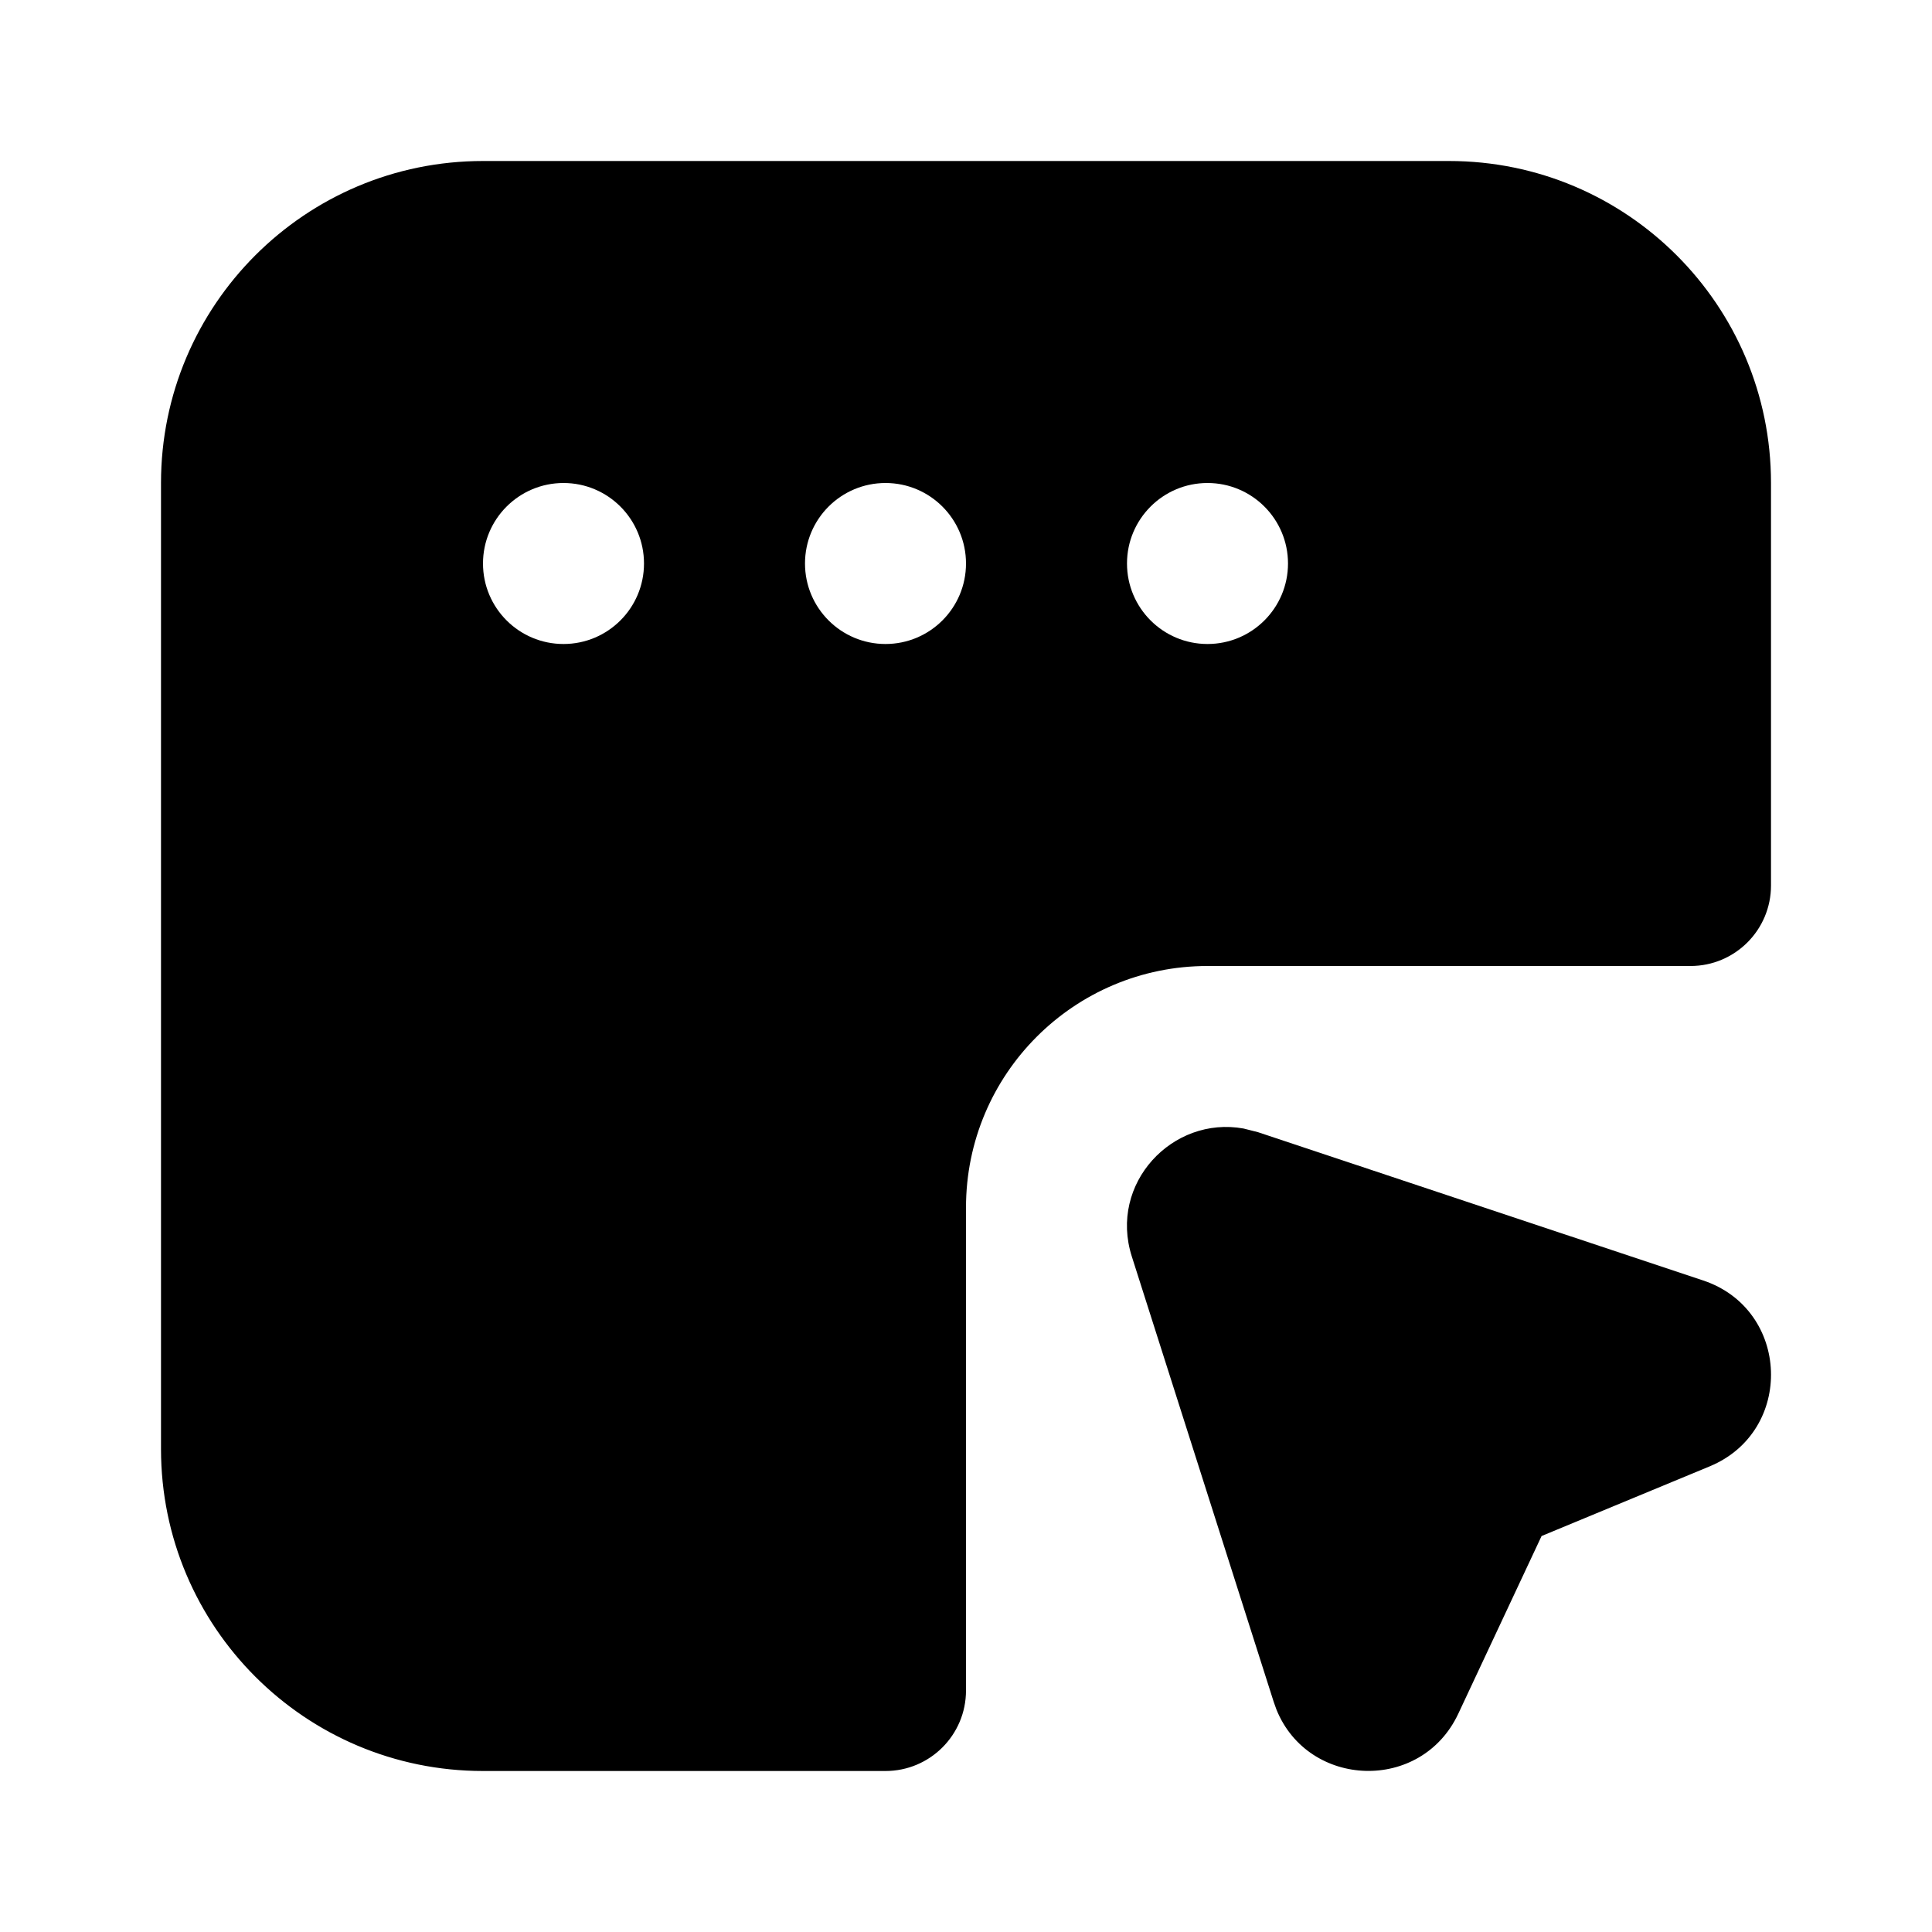
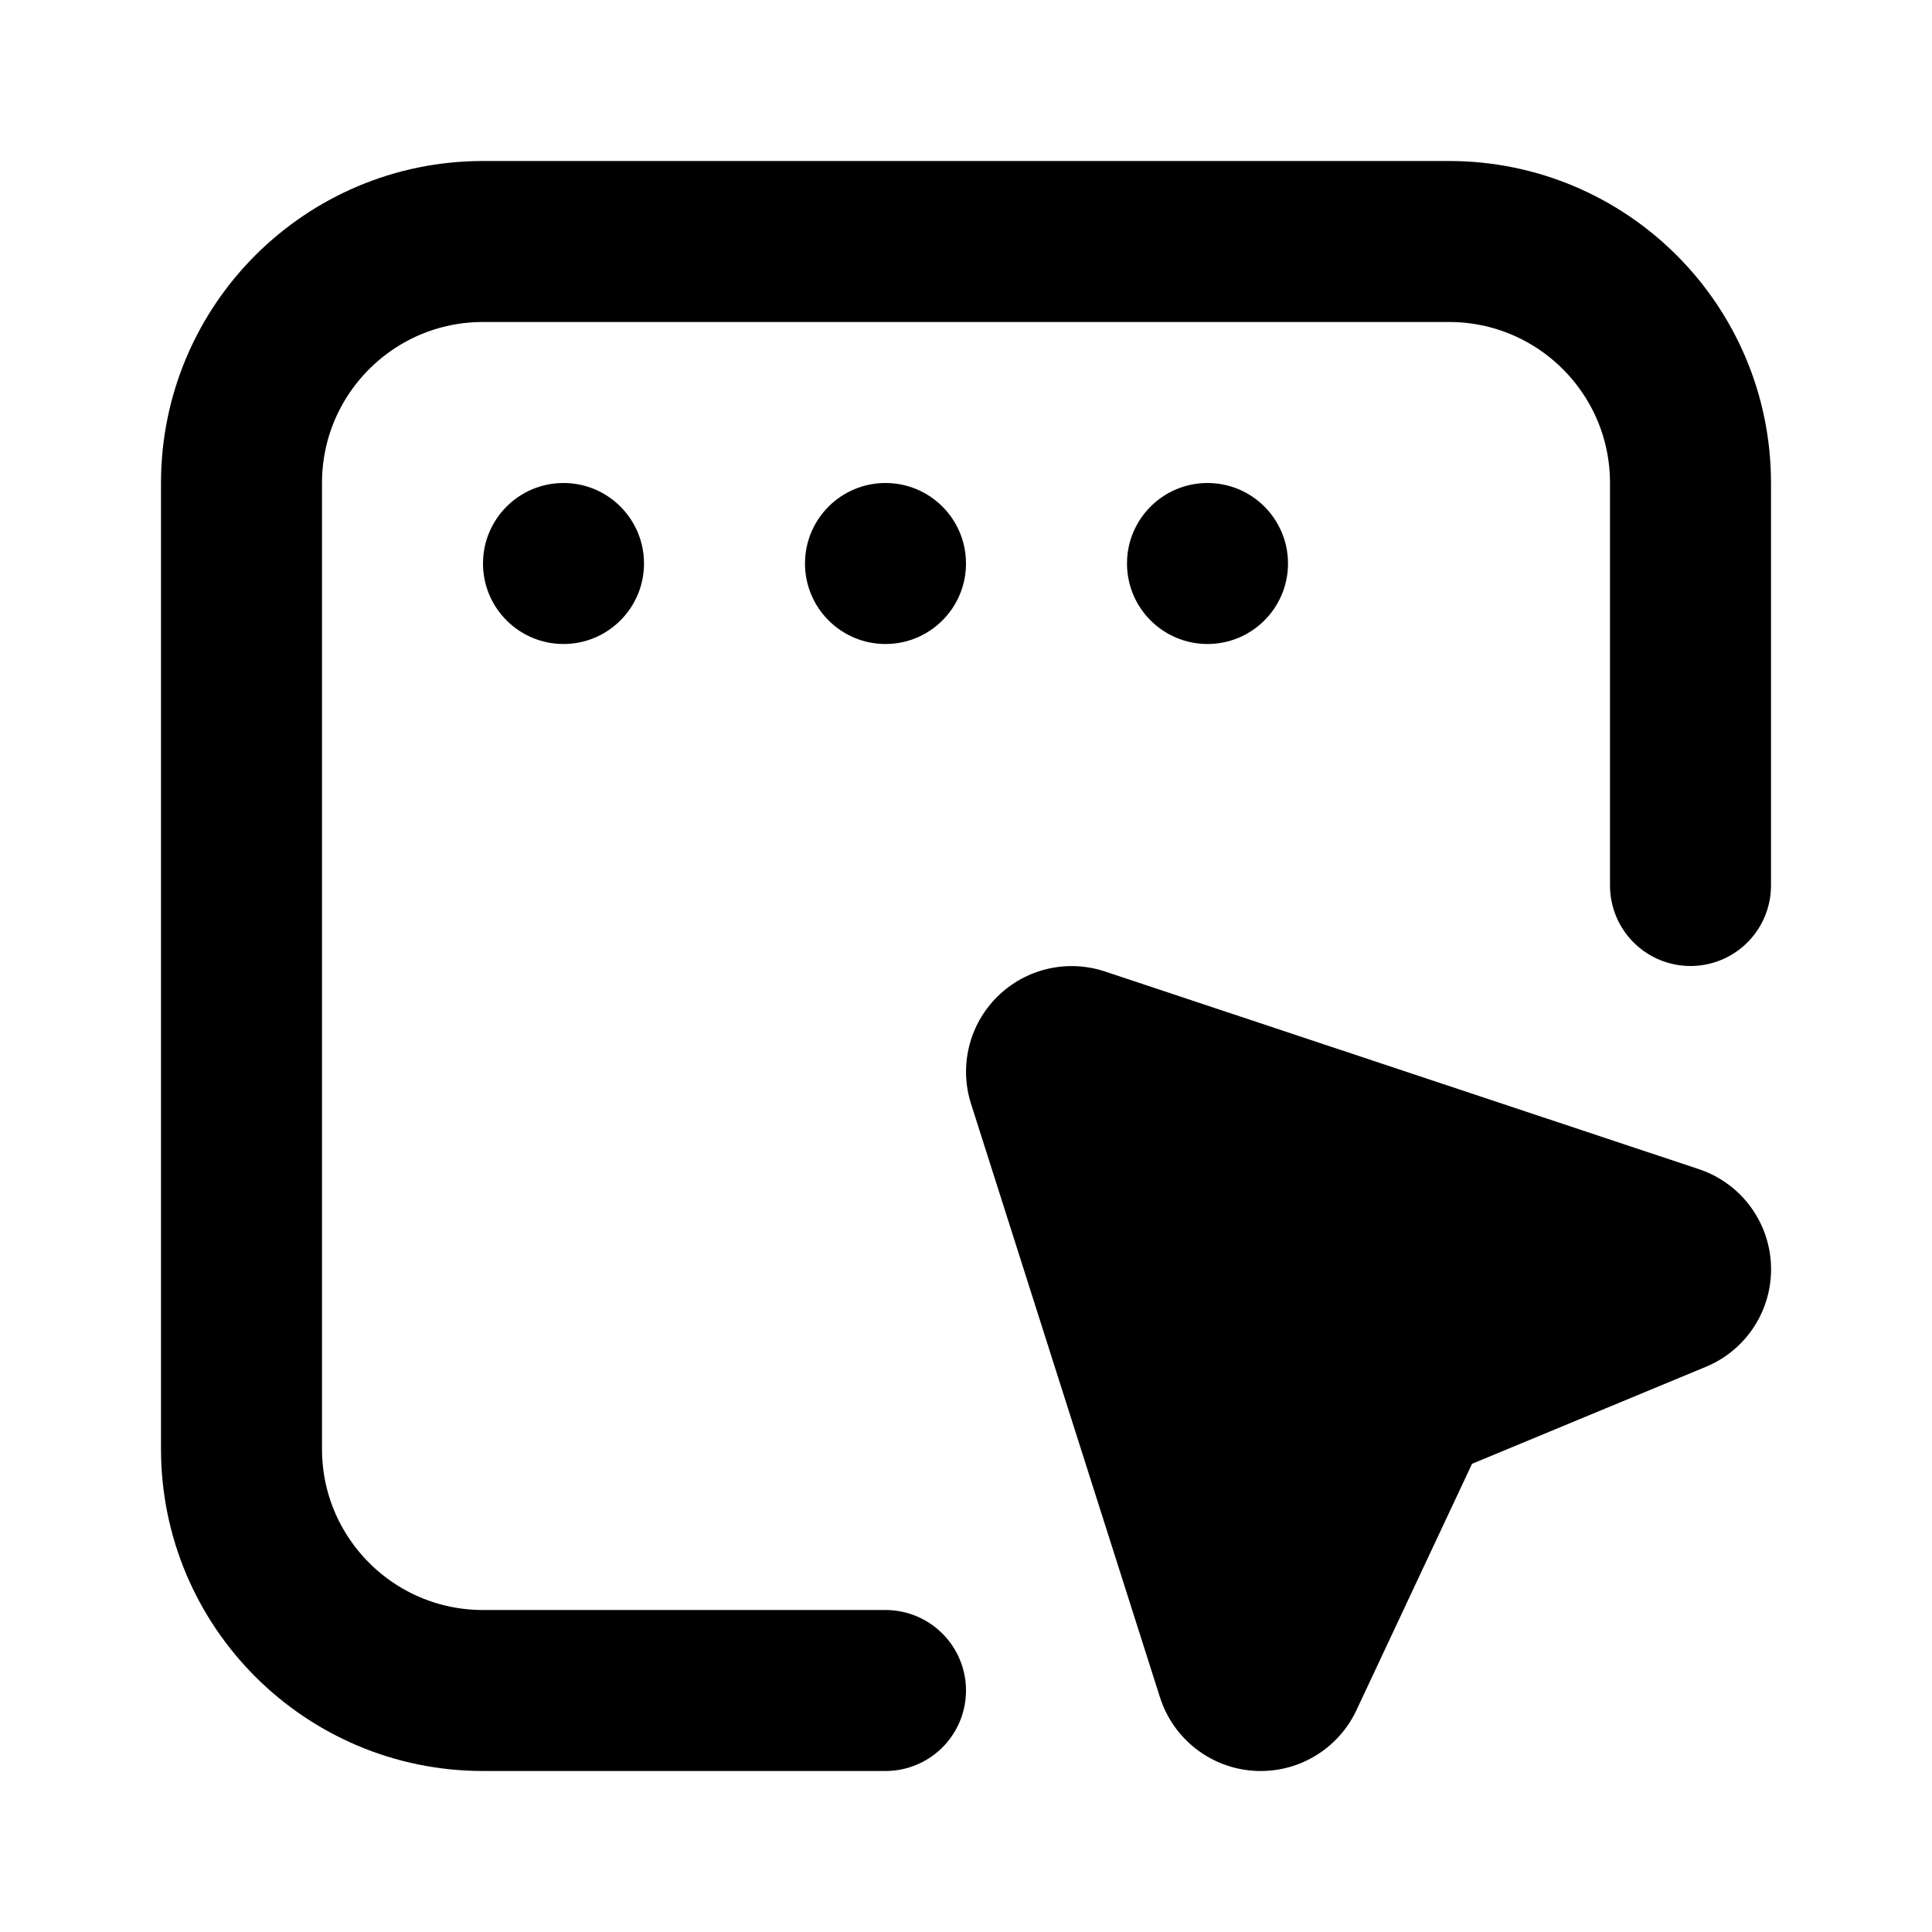
- <svg xmlns="http://www.w3.org/2000/svg" width="24" height="24" fill="none" aria-hidden="true" viewBox="0 0 24 24">
-   <path fill="currentColor" fill-rule="evenodd" d="M6 2h12a4 4 0 0 1 4 4v5a1 1 0 0 1-1 1h-6a3 3 0 0 0-3 3v6a1 1 0 0 1-1 1H6a4 4 0 0 1-4-4V6a4 4 0 0 1 4-4m2 5a1 1 0 1 0-2 0 1 1 0 0 0 2 0m4 0a1 1 0 1 0-2 0 1 1 0 0 0 2 0m4 0a1 1 0 1 0-2 0 1 1 0 0 0 2 0m-.552 7.019.178.045 5.53 1.842c1.083.36 1.138 1.87.084 2.309l-2.09.866-1.035 2.208c-.461.982-1.861.927-2.258-.051l-.035-.098-1.762-5.531c-.29-.908.505-1.75 1.388-1.59" clip-rule="evenodd" />
+ <svg xmlns="http://www.w3.org/2000/svg" width="24" height="24" fill="none" stroke="currentColor" stroke-linecap="round" stroke-linejoin="round" stroke-width="2" aria-hidden="true" viewBox="0 0 24 24">
+   <path d="M11 21H6a3 3 0 0 1-3-3V6a3 3 0 0 1 3-3h12a3 3 0 0 1 3 3v5" />
+   <path fill="currentColor" fill-rule="evenodd" stroke="none" d="m14.41 21.086-2.348-7.376a1.312 1.312 0 0 1 1.664-1.642l7.376 2.455a1.311 1.311 0 0 1 .089 2.456l-2.905 1.205-1.436 3.061a1.313 1.313 0 0 1-2.44-.16M8 7a1 1 0 1 1-2 0 1 1 0 0 1 2 0m4 0a1 1 0 1 1-2 0 1 1 0 0 1 2 0m4 0a1 1 0 1 1-2 0 1 1 0 0 1 2 0" clip-rule="evenodd" />
</svg>
